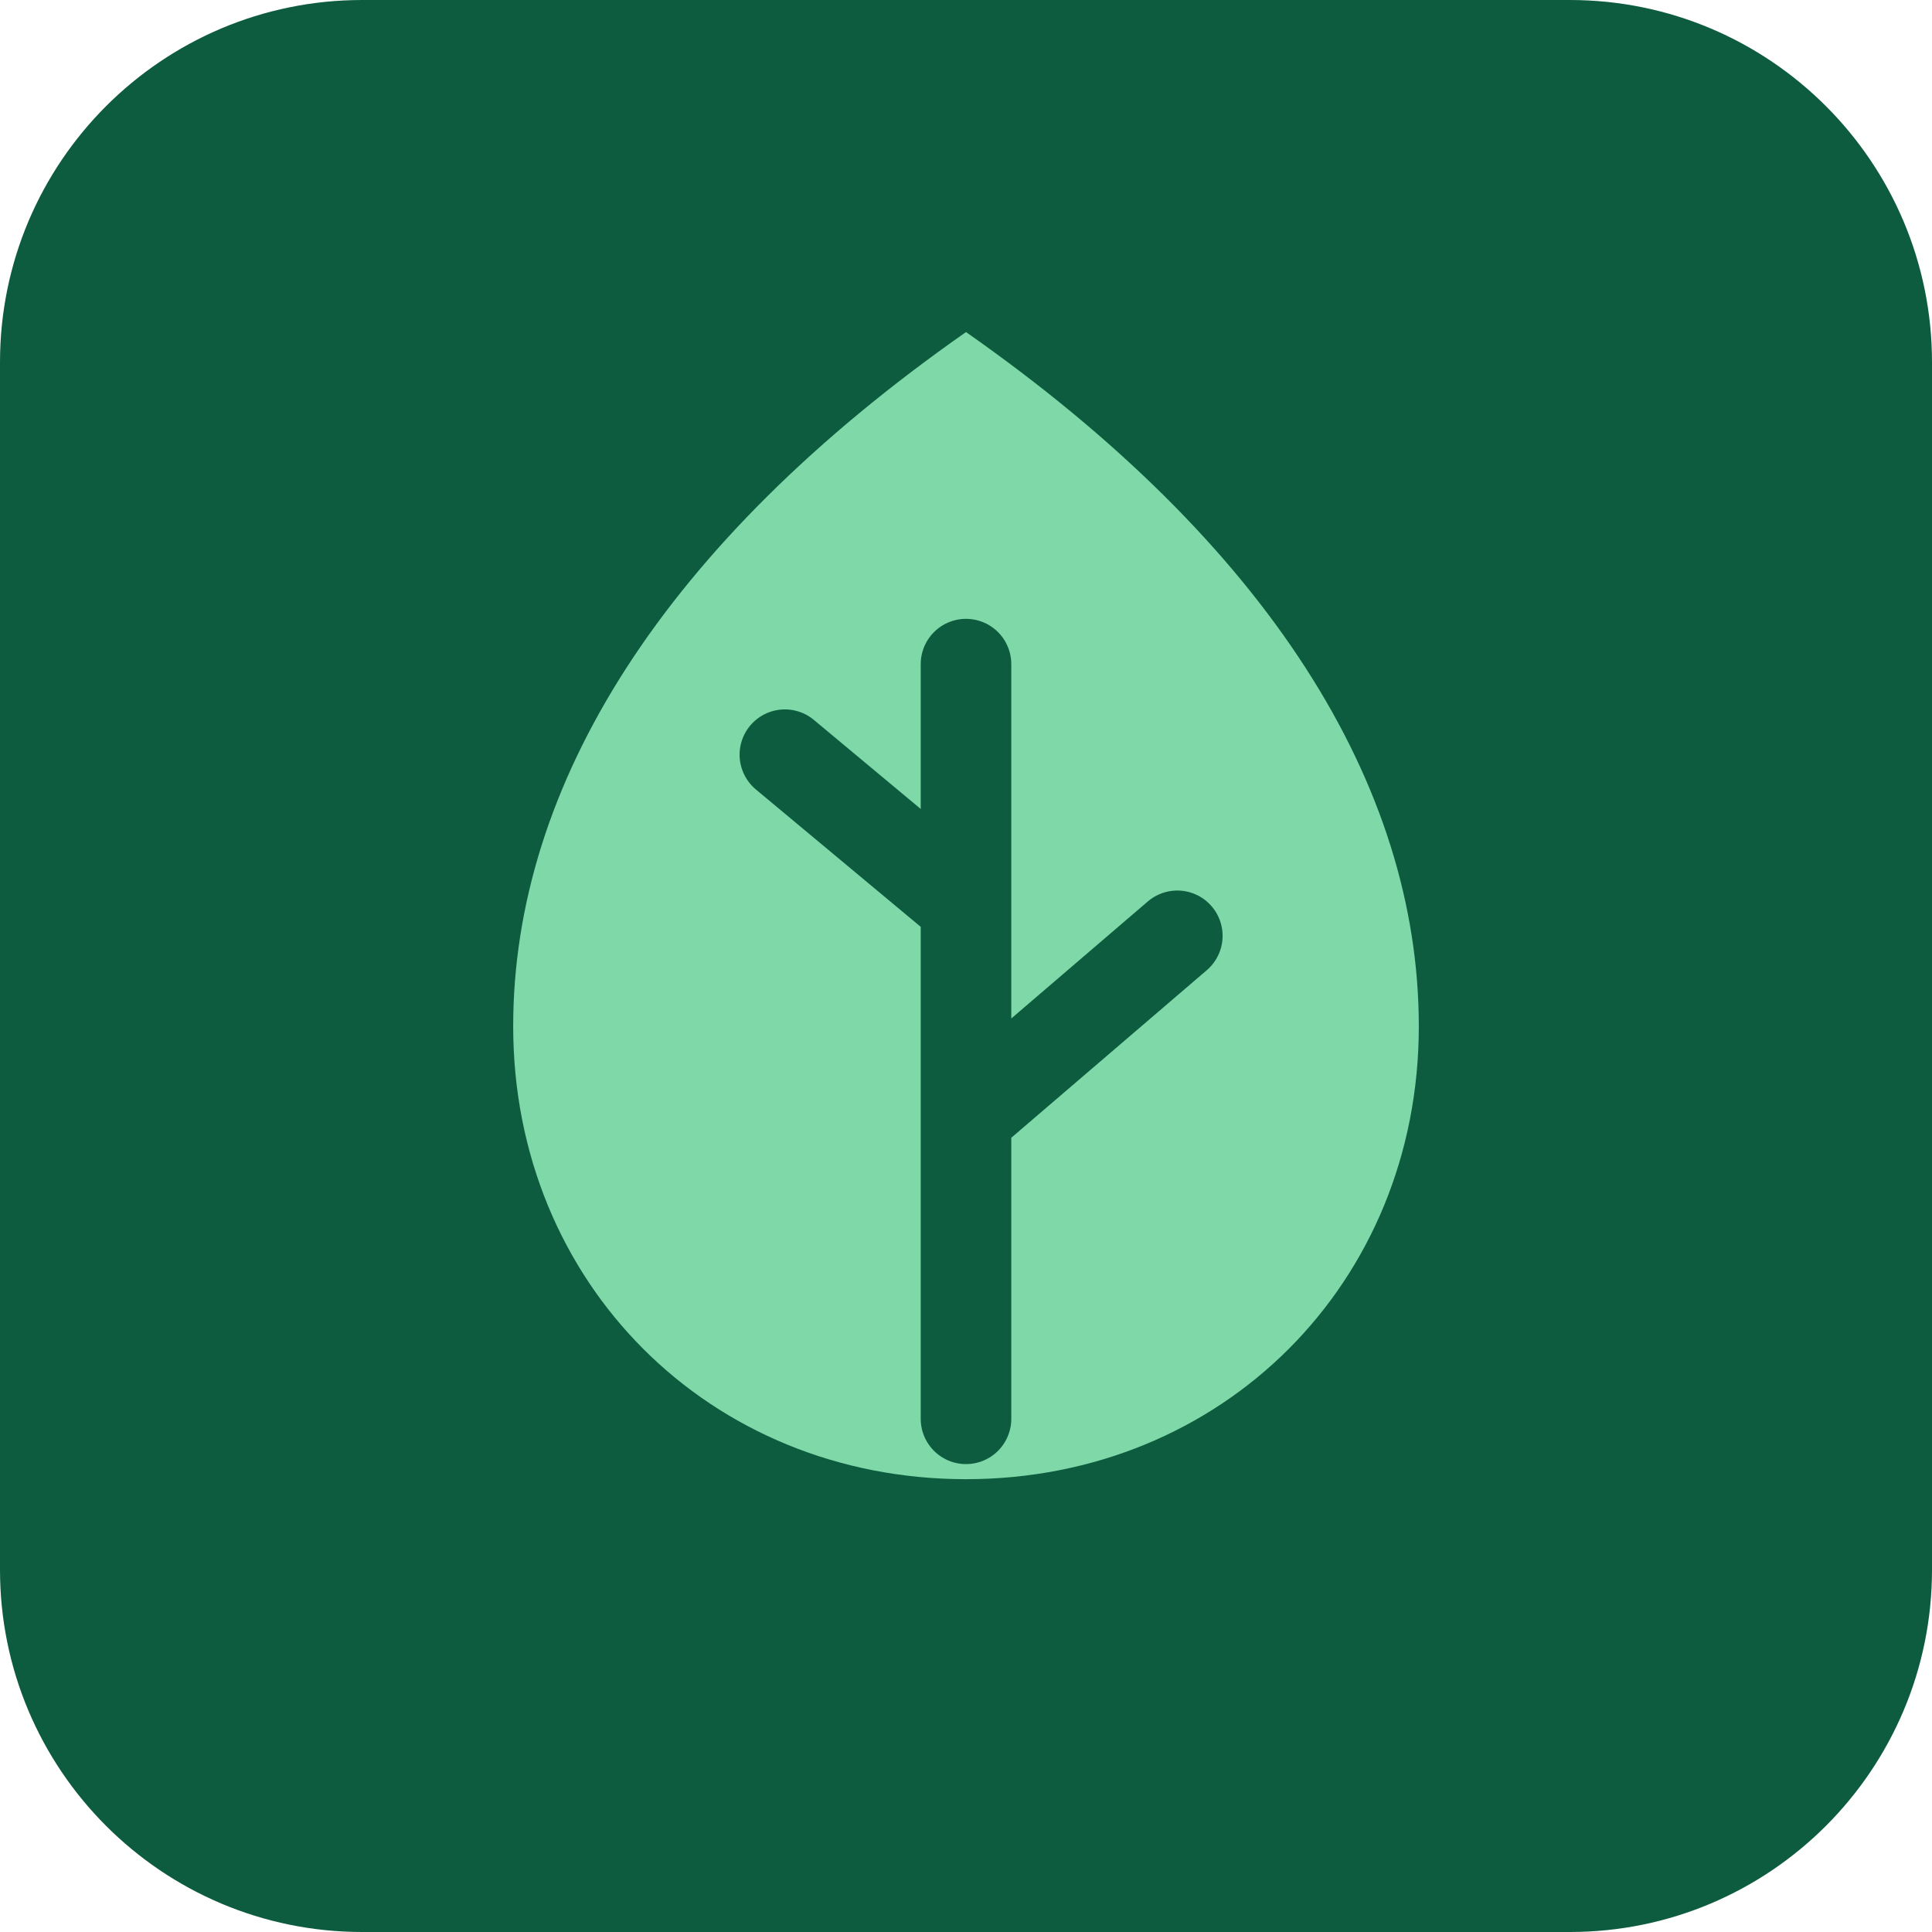
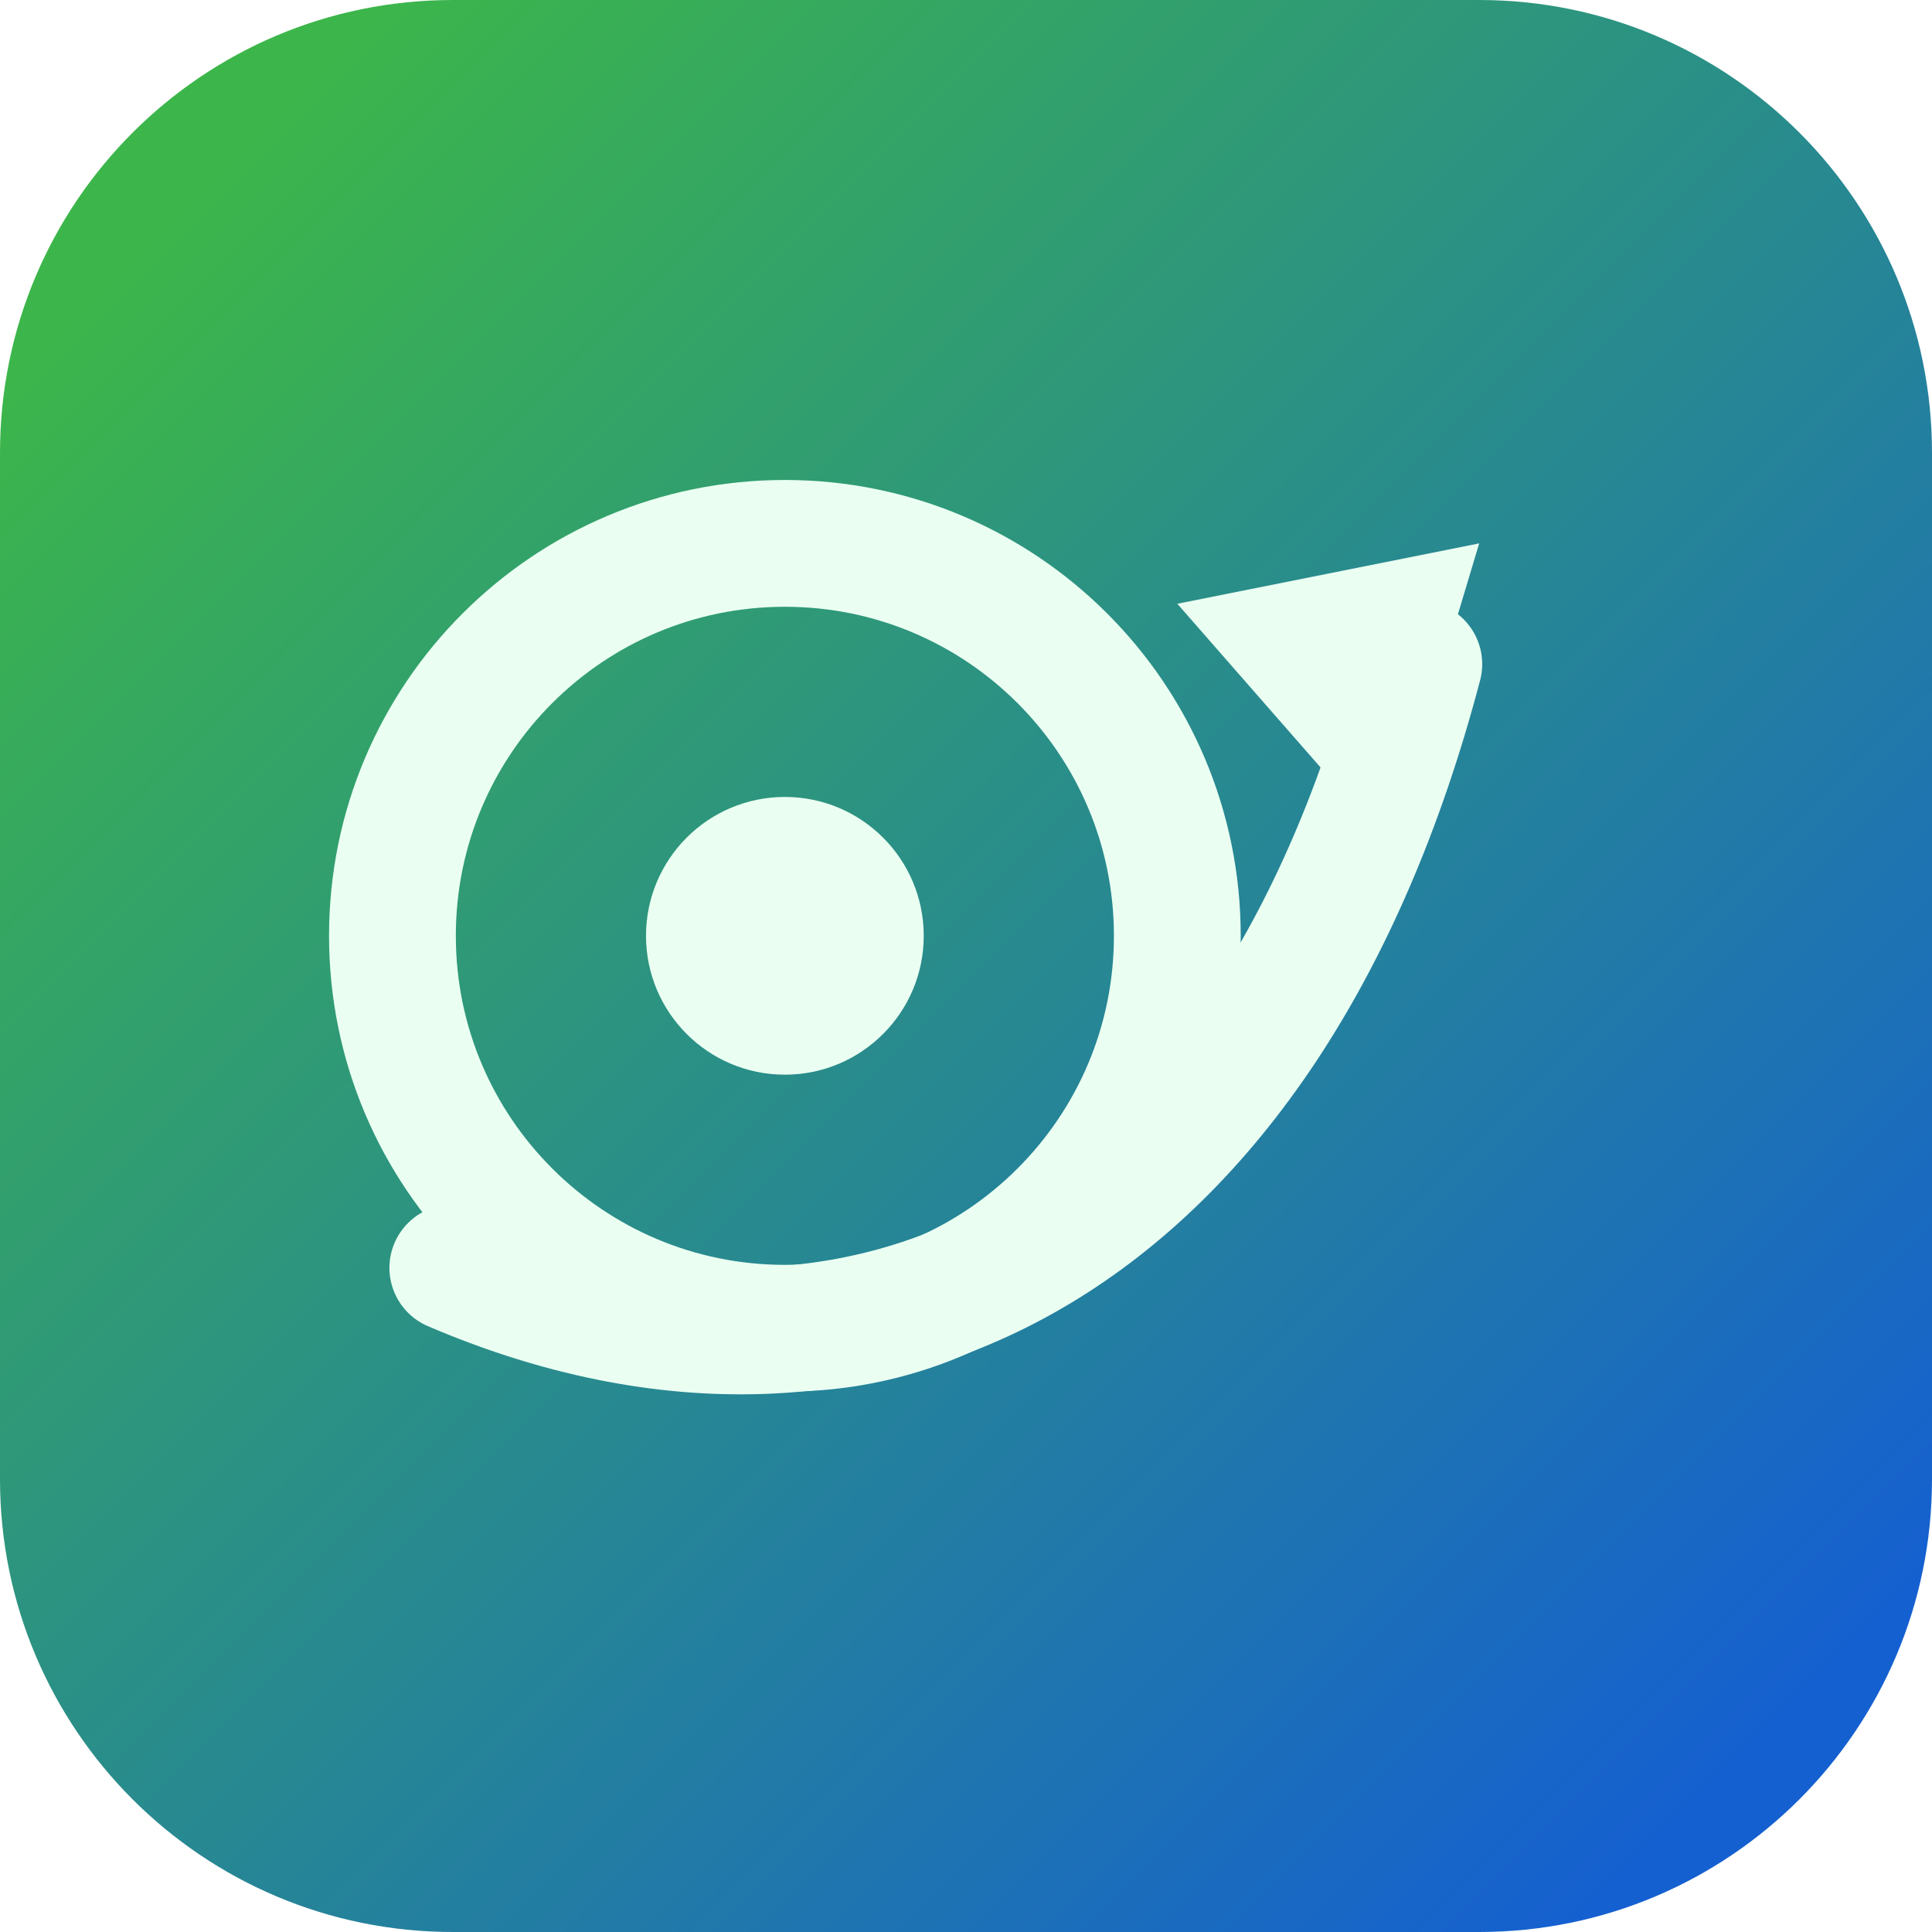
- <svg xmlns="http://www.w3.org/2000/svg" viewBox="0 0 128 128">
-   <rect width="128" height="128" rx="24" fill="#0d5c3f" />
-   <path d="M64 22c-20 14-30 30-30 46 0 17 13 30 30 30s30-13 30-30c0-16-10-32-30-46z" fill="#7fd8a8" />
-   <path d="M64 44v50M64 60l-12-10M64 74l14-12" stroke="#0d5c3f" stroke-width="6" stroke-linecap="round" fill="none" />
+ <svg xmlns="http://www.w3.org/2000/svg" viewBox="0 0 128 128" role="img" aria-label="EcoTrajeto">
+   <defs>
+     <linearGradient id="et" x1="12" y1="12" x2="116" y2="116" gradientUnits="userSpaceOnUse">
+       <stop offset="0" stop-color="#3cb64a" />
+       <stop offset="1" stop-color="#1560d0" />
+     </linearGradient>
+   </defs>
+   <rect width="128" height="128" rx="30" fill="url(#et)" />
+   <circle cx="52" cy="62" r="26" fill="none" stroke="#eafff2" stroke-width="8.4" />
+   <circle cx="52" cy="62" r="9.2" fill="#eafff2" />
+   <path d="M30 84C58 96 84 82 94 44" fill="none" stroke="#eafff2" stroke-width="8.4" stroke-linecap="round" />
+   <path d="M78 40l20-4-6 20z" fill="#eafff2" />
</svg>
